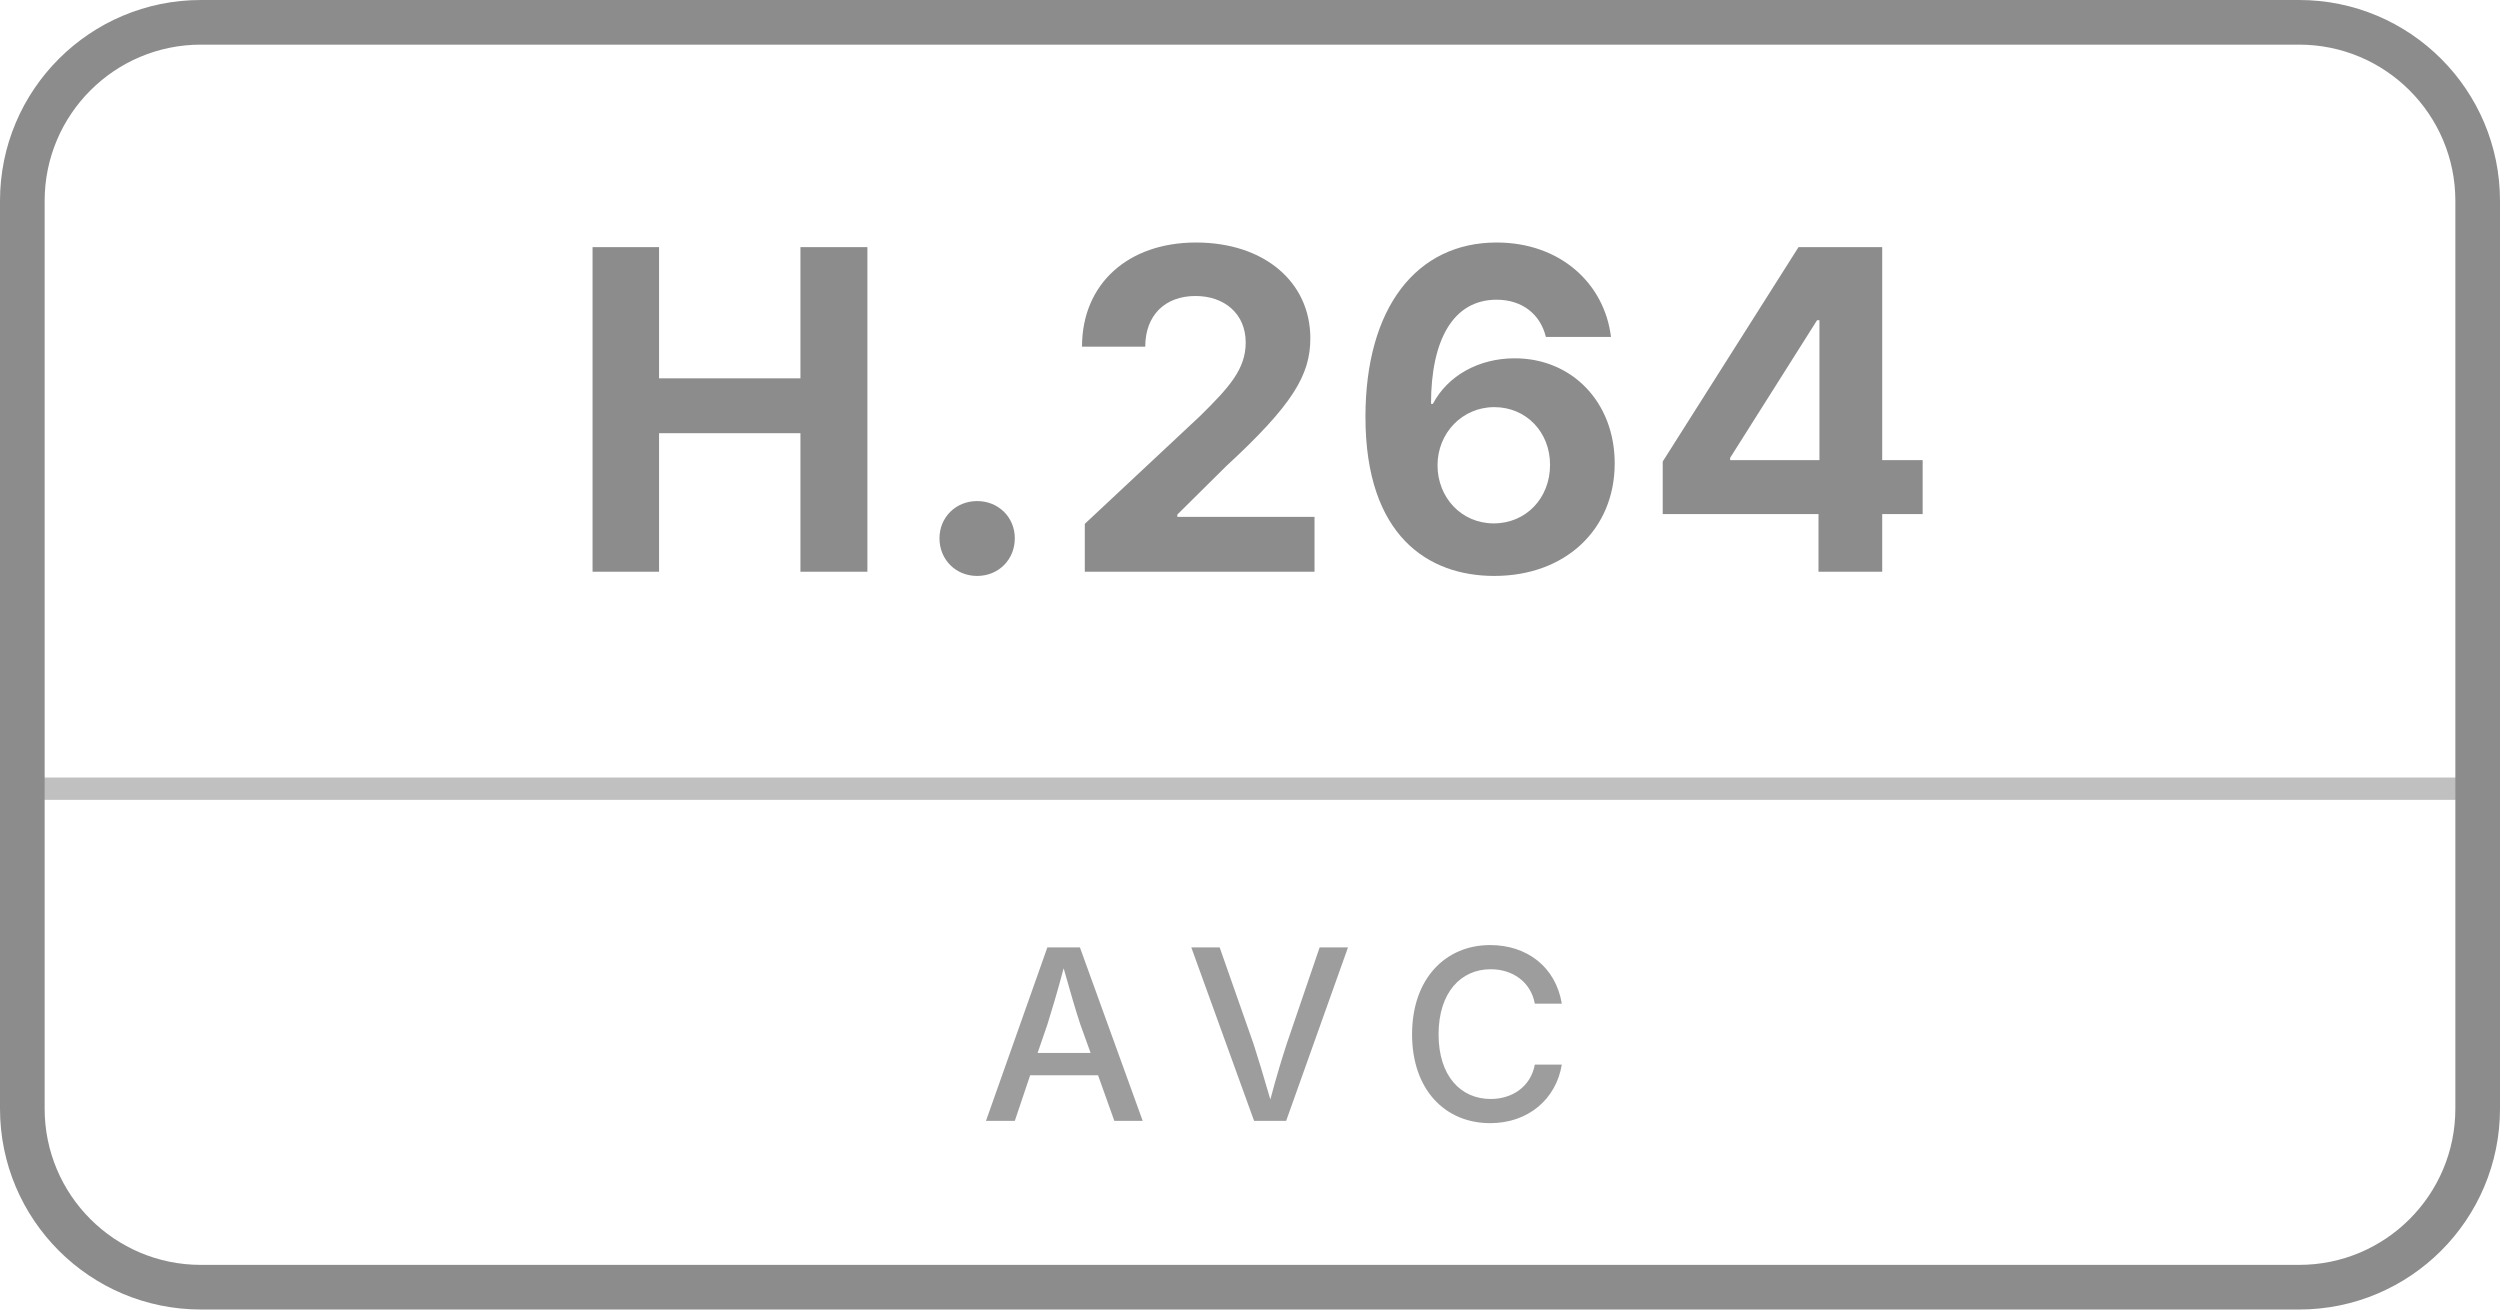
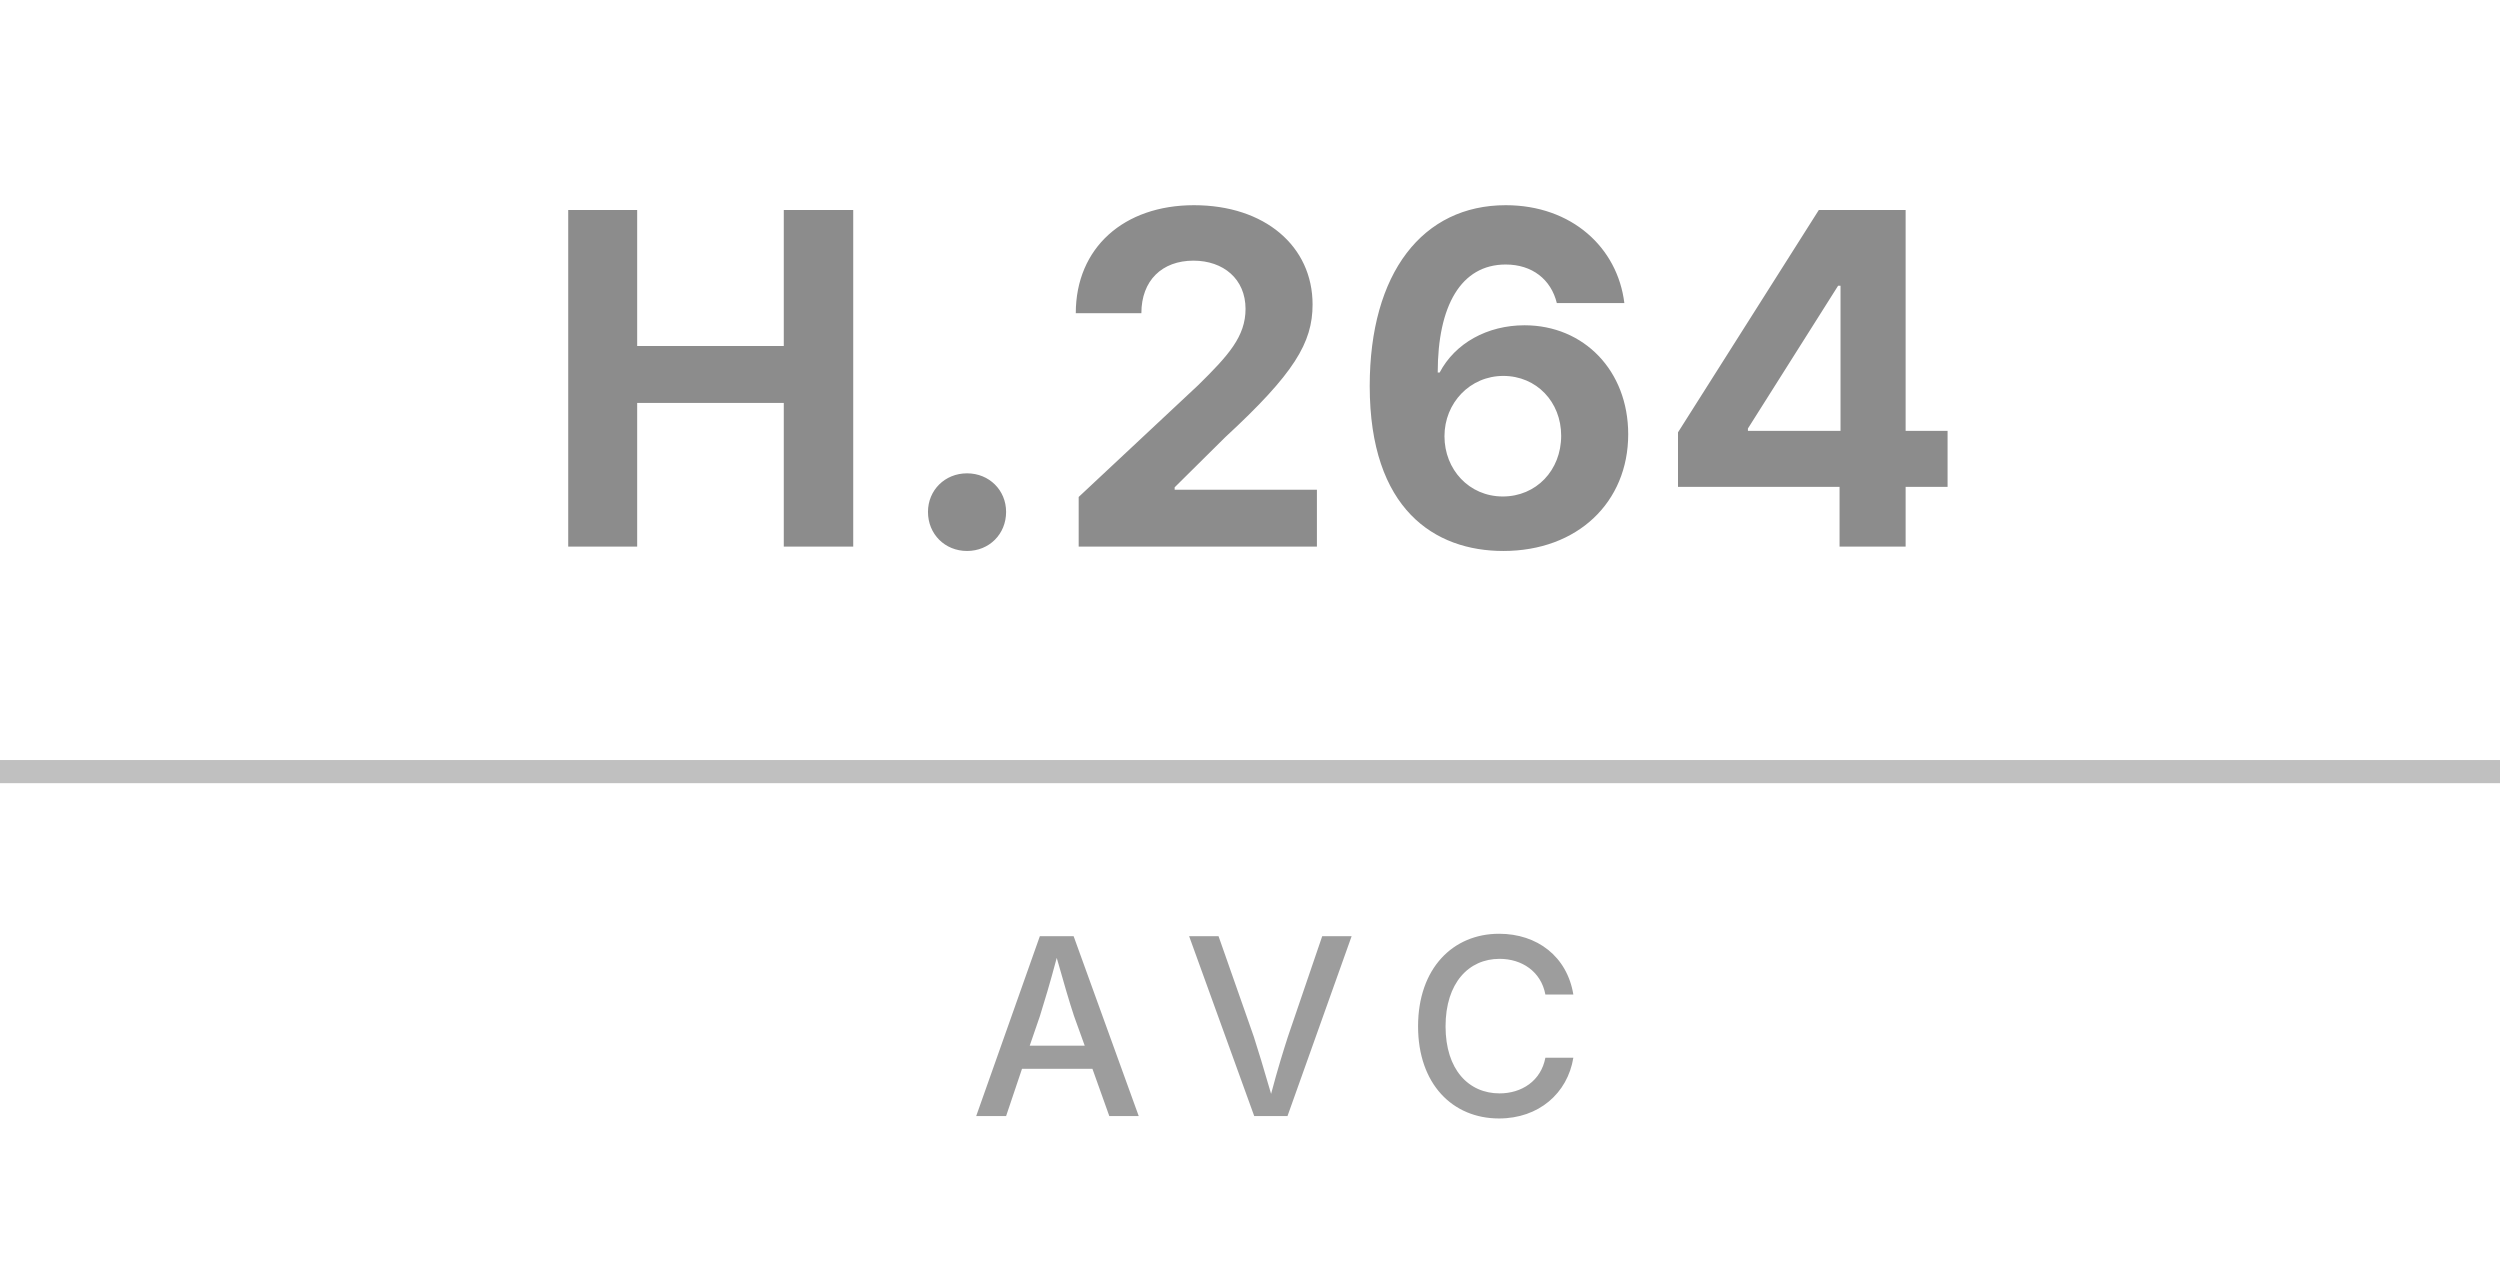
- <svg xmlns="http://www.w3.org/2000/svg" width="84" height="44" viewBox="0 0 84 44">
-   <rect x="0.75" y="0.75" width="82.5" height="42.5" rx="6" fill="none" stroke="#8C8C8C" stroke-width="1.5" />
-   <line x1="0.75" y1="26.5" x2="83.25" y2="26.5" stroke="#8C8C8C" stroke-width="0.75" opacity=".55" />
-   <text class="t" x="42.10" y="19.21" text-anchor="middle" font-family="Inter" font-weight="700" font-size="15" letter-spacing="0.2" fill="#8C8C8C">H.264</text>
-   <text class="b" x="42.90" y="37.66" text-anchor="middle" font-family="Inter" font-weight="500" font-size="8" letter-spacing="1.8" fill="#8C8C8C" opacity=".85">AVC</text>
+ <svg xmlns="http://www.w3.org/2000/svg" width="81" height="41" viewBox="0 0 81 41">
+   <text x="40.60" y="17.71" text-anchor="middle" font-family="Inter" font-weight="700" font-size="15" letter-spacing="0.2" fill="#8C8C8C">H.264</text>
+   <line x1="0" y1="25" x2="81" y2="25" stroke="#8C8C8C" stroke-width="0.75" opacity=".55" />
+   <text x="41.40" y="36.16" text-anchor="middle" font-family="Inter" font-weight="500" font-size="8" letter-spacing="1.8" fill="#8C8C8C" opacity=".85">AVC</text>
</svg>
